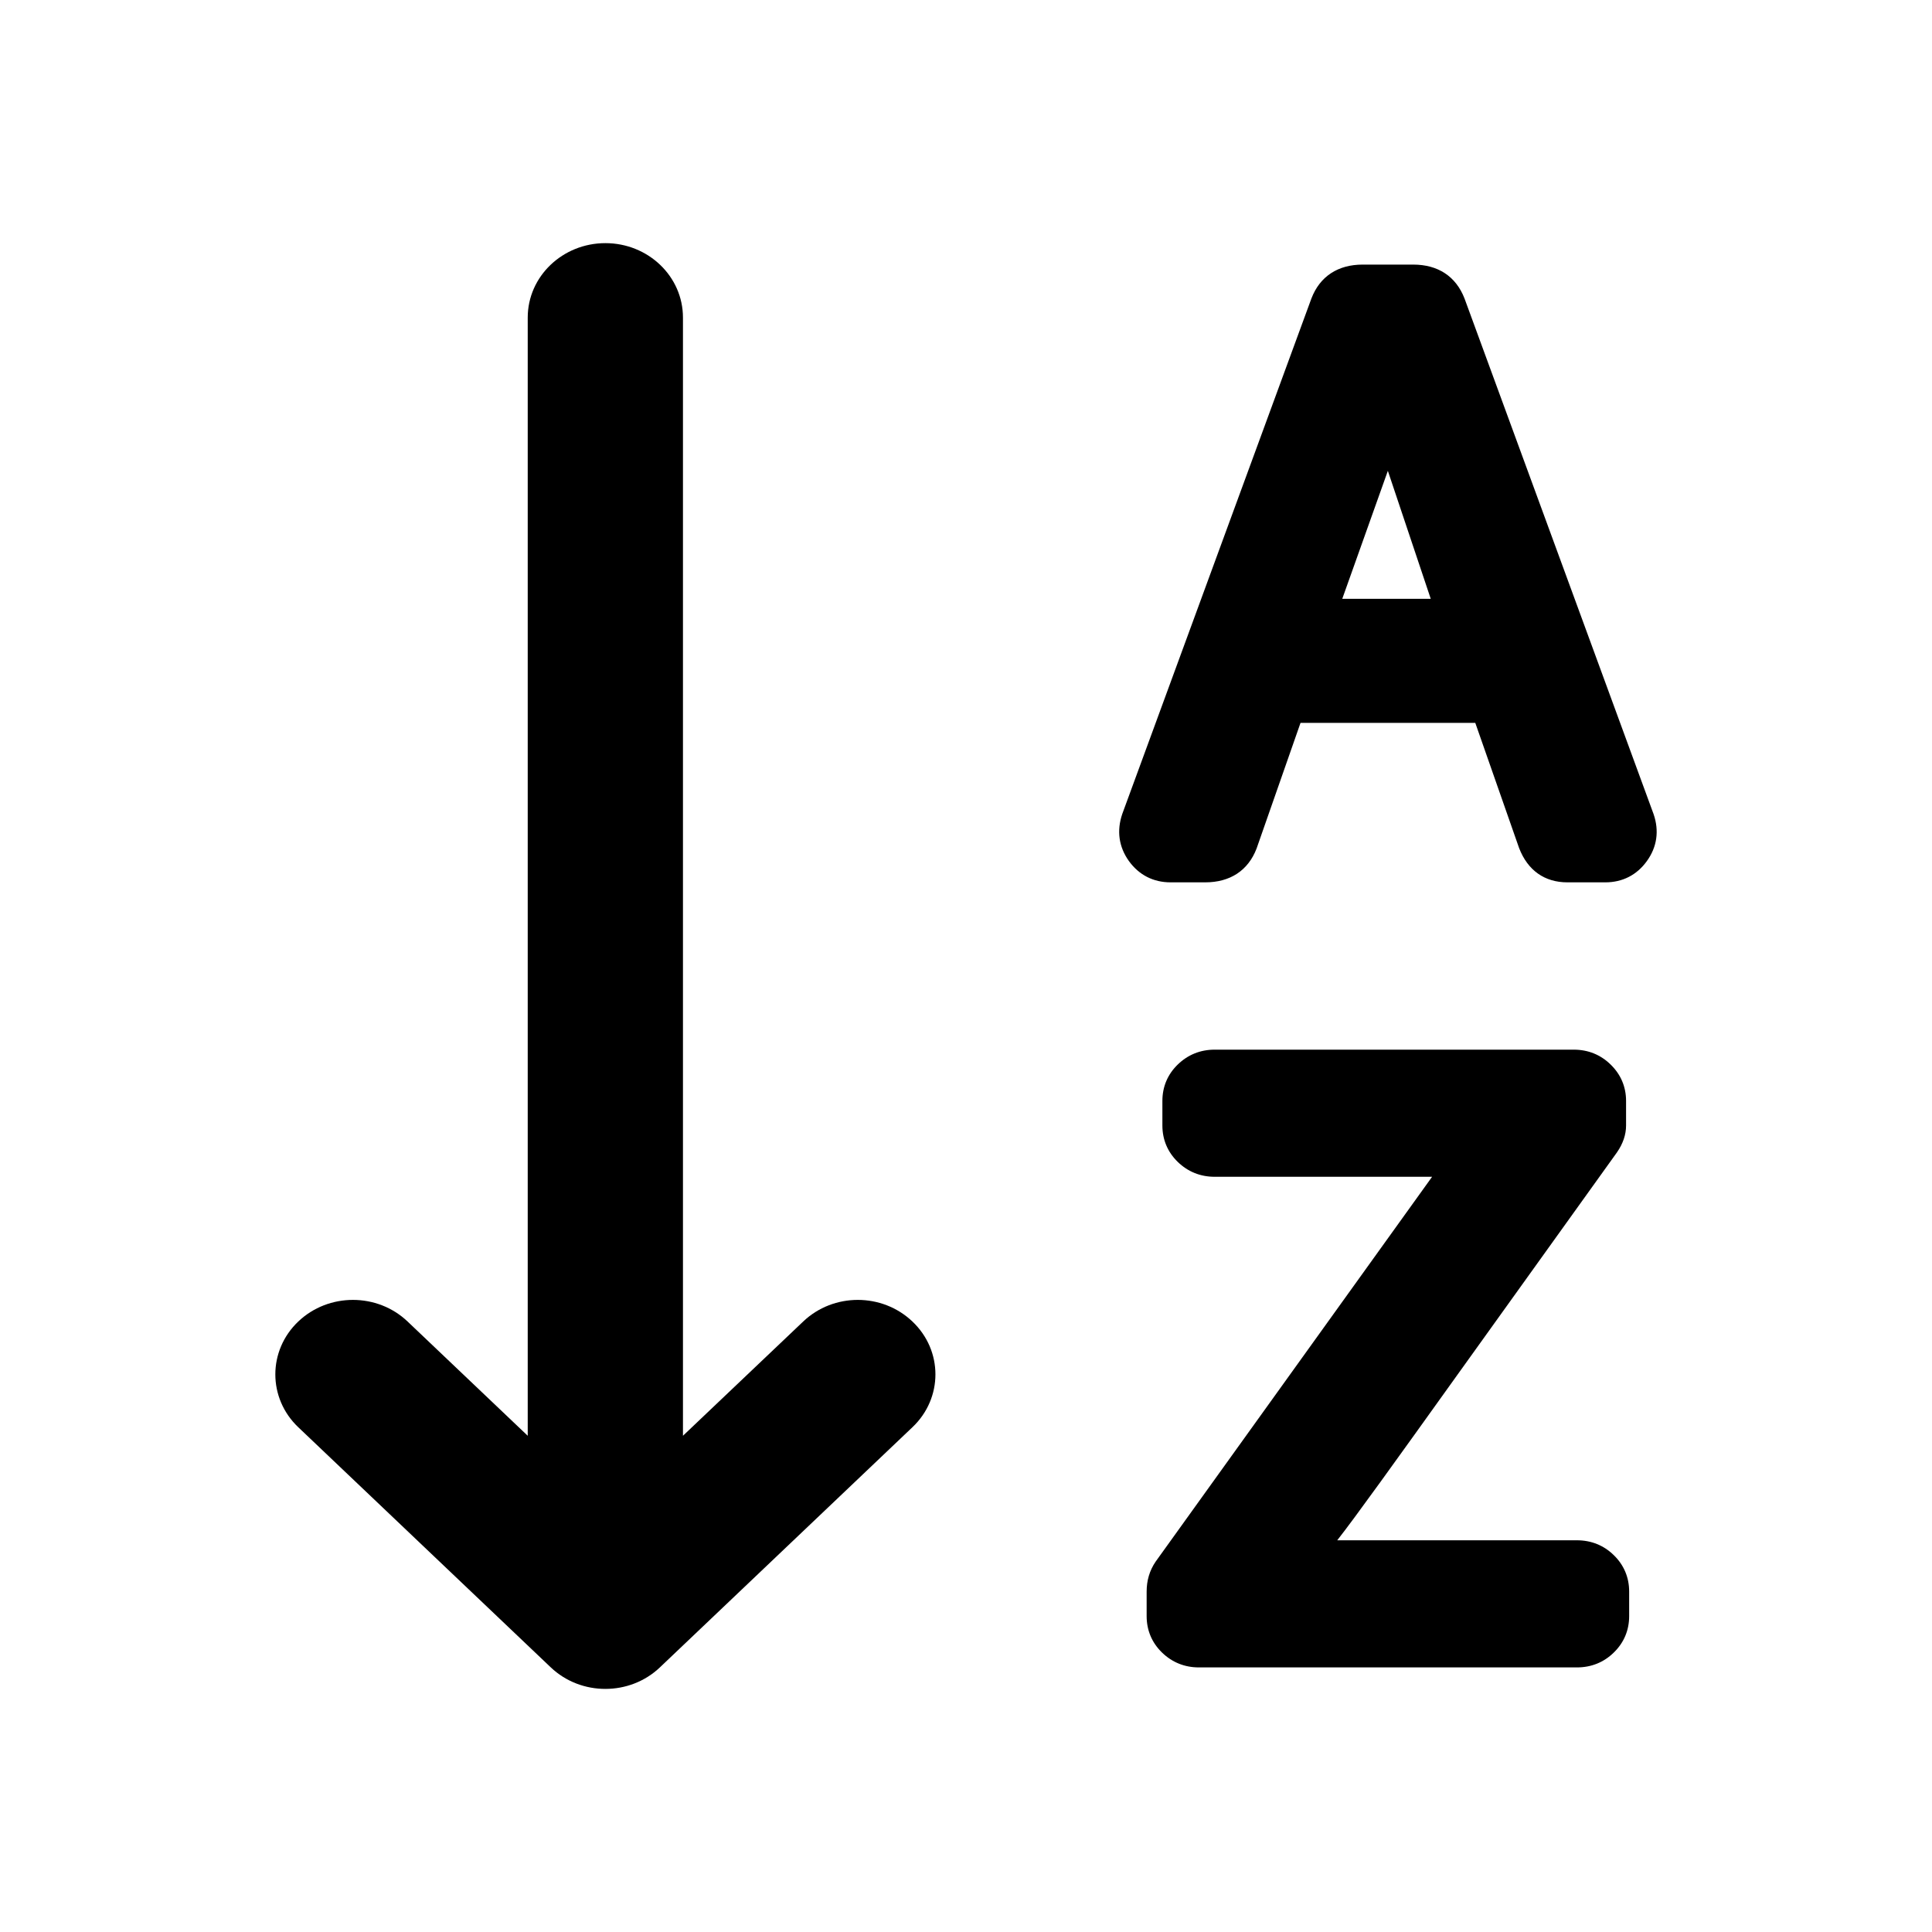
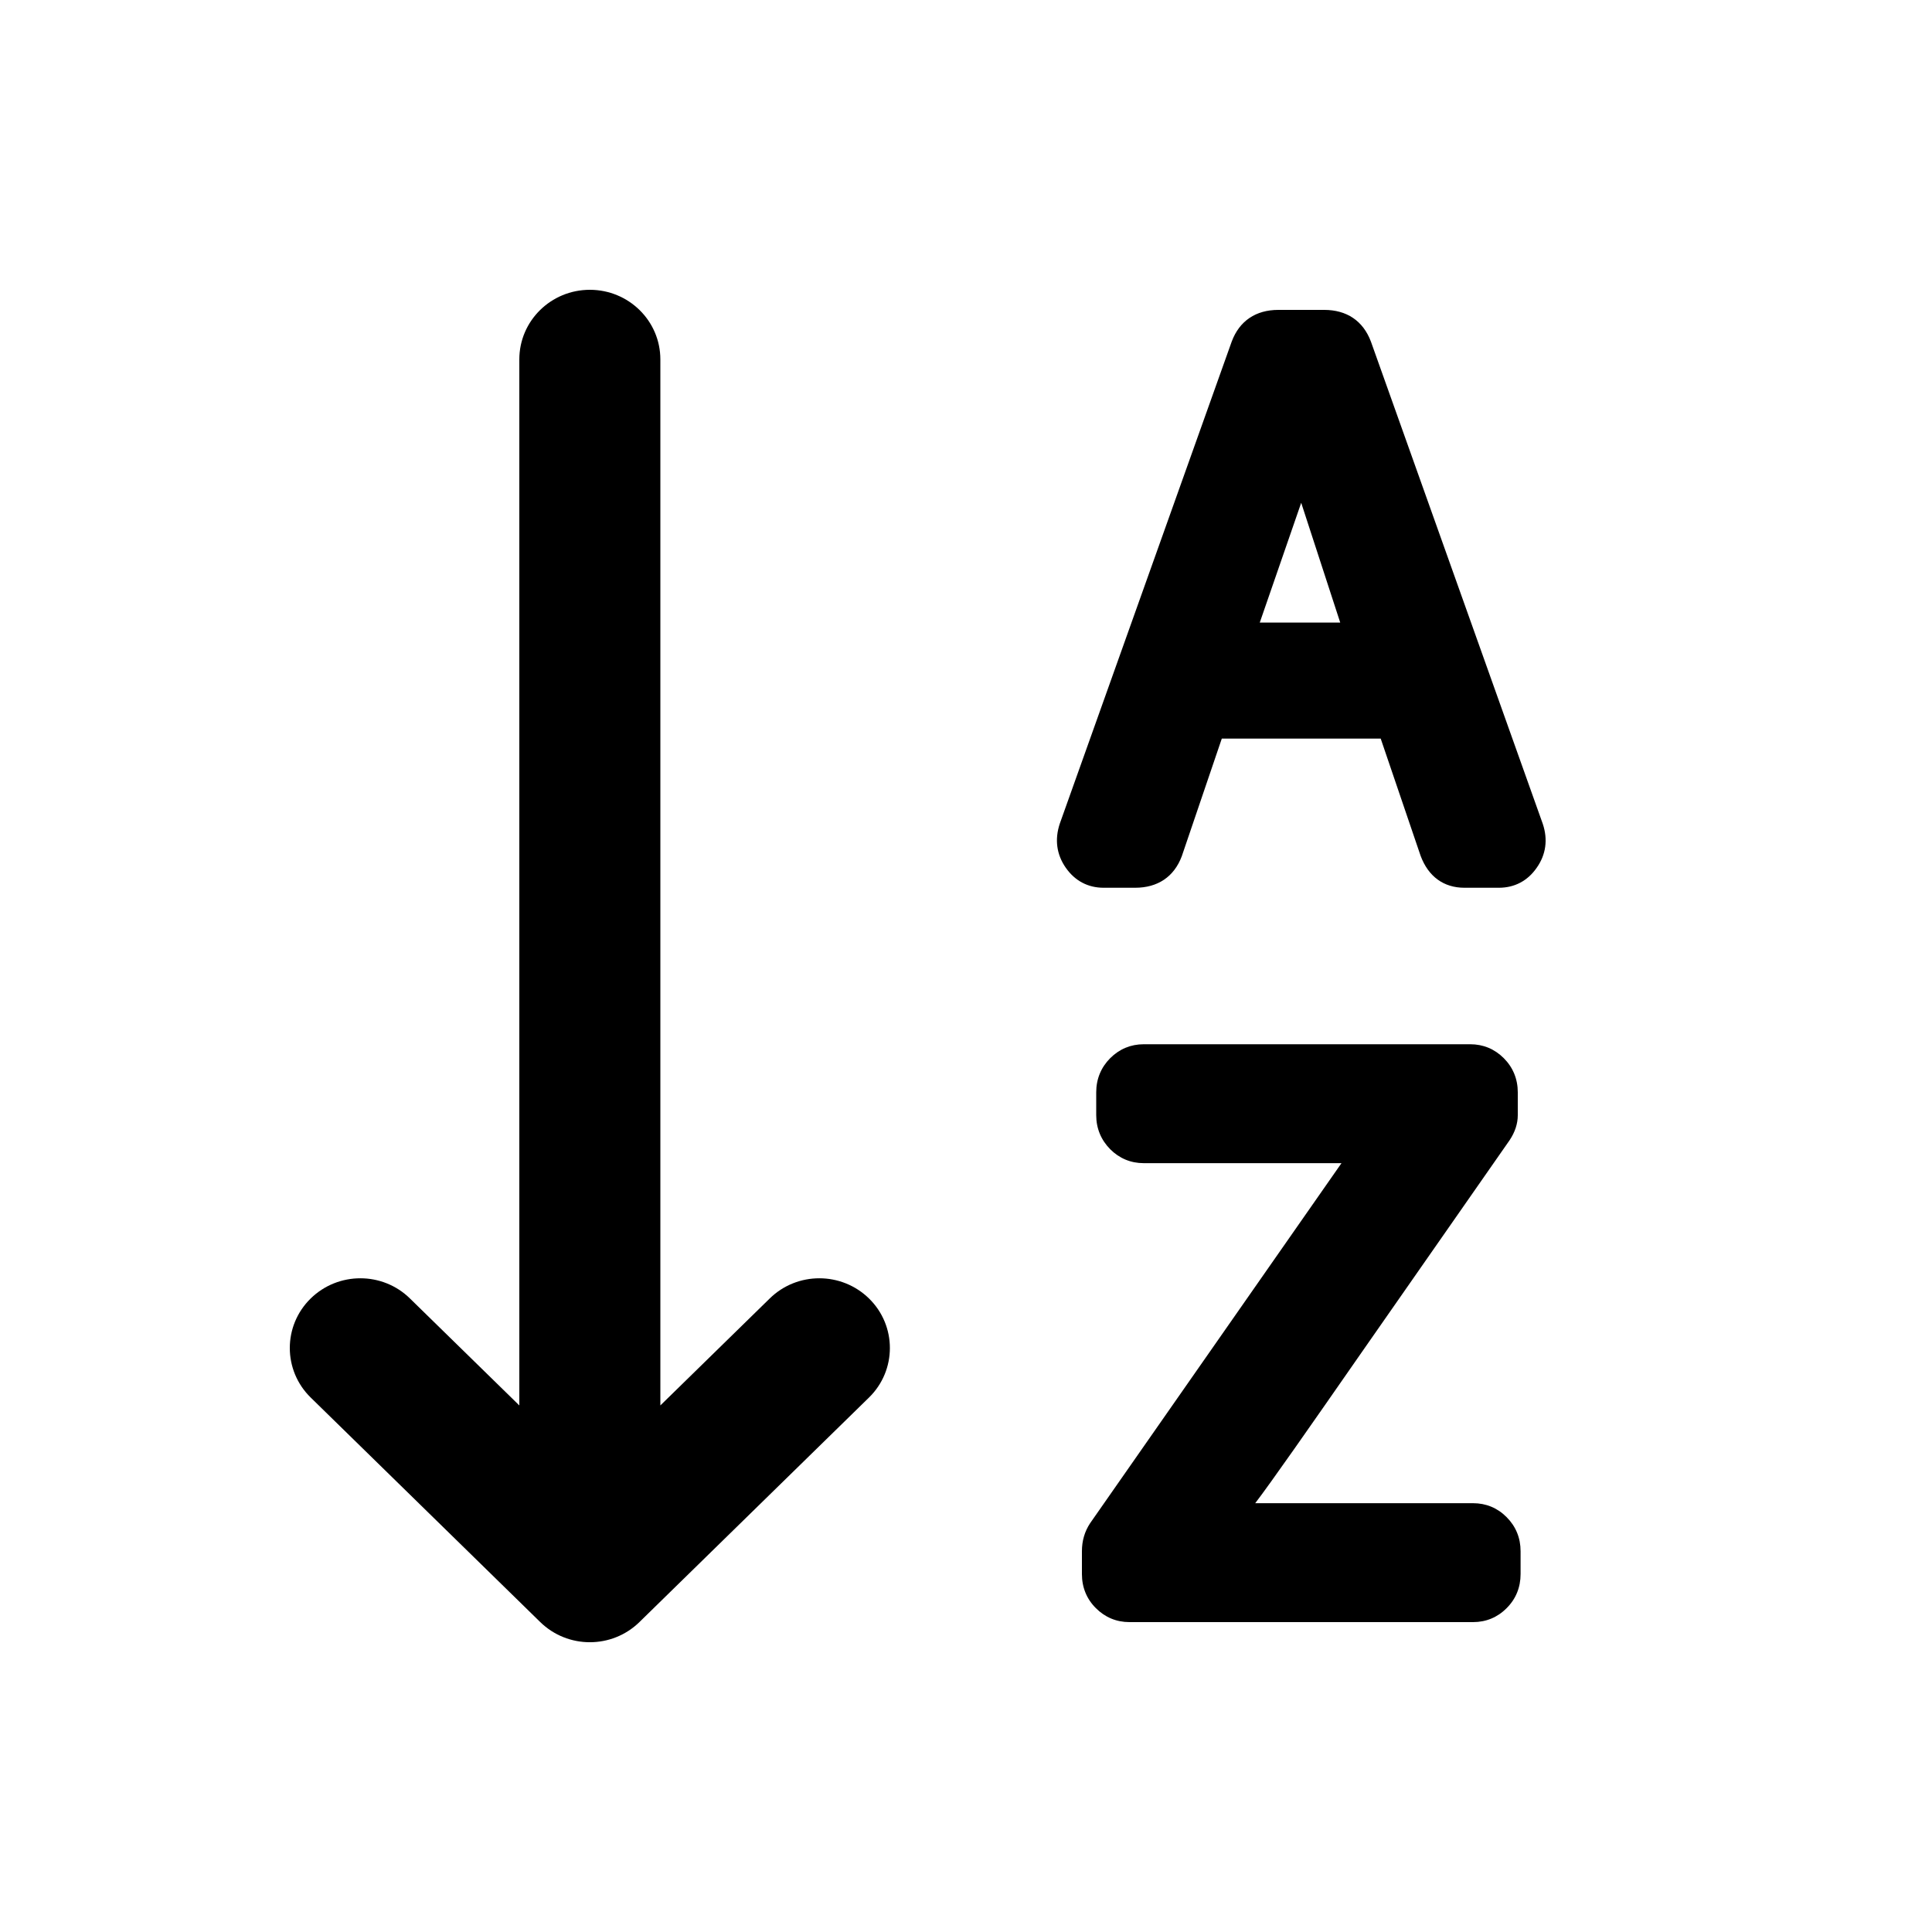
<svg id="sort" viewBox="0 0 20 20">
-   <path d="M13.008,8.784 C12.92,9.013 12.733,9.134 12.476,9.134 L12.118,9.134 C11.939,9.134 11.791,9.058 11.686,8.913 C11.582,8.767 11.558,8.6 11.618,8.425 L13.576,3.089 C13.664,2.86 13.851,2.739 14.107,2.739 L14.629,2.739 C14.885,2.739 15.072,2.86 15.161,3.091 L17.118,8.428 C17.177,8.6 17.154,8.767 17.049,8.913 C16.945,9.058 16.796,9.134 16.618,9.134 L16.226,9.134 C15.989,9.134 15.815,9.01 15.726,8.78 L15.272,7.483 L13.463,7.483 L13.008,8.784 Z M14.811,6.199 L14.367,4.874 L13.895,6.199 L14.811,6.199 Z M8.315,13.68 C8.628,13.382 9.132,13.382 9.445,13.68 C9.763,13.981 9.763,14.474 9.445,14.775 L6.832,17.26 C6.519,17.558 6.014,17.558 5.701,17.26 L3.088,14.775 C2.771,14.474 2.771,13.981 3.088,13.68 C3.401,13.382 3.906,13.382 4.219,13.68 L5.463,14.863 L5.463,3.288 C5.463,2.86 5.825,2.517 6.267,2.517 C6.709,2.517 7.07,2.86 7.07,3.288 L7.07,14.863 L8.315,13.68 Z M16.324,15.945 C16.472,15.945 16.602,15.997 16.706,16.099 C16.811,16.201 16.865,16.33 16.865,16.476 L16.865,16.73 C16.865,16.876 16.811,17.005 16.706,17.107 C16.602,17.209 16.472,17.261 16.324,17.261 L12.411,17.261 C12.264,17.261 12.134,17.209 12.029,17.107 C11.924,17.005 11.87,16.876 11.87,16.73 L11.87,16.476 C11.87,16.362 11.9,16.258 11.963,16.166 L14.825,12.182 L12.574,12.182 C12.427,12.182 12.297,12.13 12.192,12.028 C12.087,11.926 12.033,11.797 12.033,11.651 L12.033,11.397 C12.033,11.25 12.087,11.122 12.192,11.02 C12.297,10.918 12.427,10.866 12.574,10.866 L16.292,10.866 C16.439,10.866 16.569,10.918 16.673,11.02 C16.778,11.122 16.833,11.25 16.833,11.397 L16.833,11.651 C16.833,11.746 16.801,11.839 16.739,11.929 L15.077,14.246 C14.441,15.134 14.027,15.711 13.843,15.945 L16.324,15.945 Z" />
+   <path d="M12.234,8.863 C12.154,9.077 11.984,9.19 11.751,9.19 L11.425,9.19 C11.263,9.19 11.128,9.119 11.033,8.983 C10.938,8.847 10.916,8.691 10.971,8.526 L12.751,3.535 C12.831,3.321 13.001,3.208 13.233,3.208 L13.708,3.208 C13.941,3.208 14.111,3.321 14.192,3.537 L15.971,8.529 C16.025,8.691 16.004,8.847 15.908,8.983 C15.814,9.119 15.678,9.19 15.516,9.19 L15.16,9.19 C14.945,9.19 14.786,9.074 14.706,8.859 L14.293,7.646 L12.648,7.646 L12.234,8.863 Z M13.874,6.445 L13.47,5.205 L13.041,6.445 L13.874,6.445 Z M7.968,13.442 C8.252,13.163 8.711,13.163 8.996,13.442 C9.284,13.724 9.284,14.185 8.996,14.467 L6.62,16.791 C6.335,17.07 5.877,17.07 5.592,16.791 L3.216,14.467 C2.928,14.185 2.928,13.724 3.216,13.442 C3.501,13.163 3.96,13.163 4.244,13.442 L5.376,14.549 L5.376,3.721 C5.376,3.321 5.704,3 6.106,3 C6.508,3 6.836,3.321 6.836,3.721 L6.836,14.549 L7.968,13.442 Z M15.249,15.561 C15.383,15.561 15.502,15.61 15.596,15.705 C15.692,15.801 15.741,15.921 15.741,16.058 L15.741,16.295 C15.741,16.432 15.692,16.553 15.596,16.648 C15.502,16.743 15.383,16.792 15.249,16.792 L11.692,16.792 C11.558,16.792 11.44,16.743 11.345,16.648 C11.249,16.553 11.2,16.432 11.2,16.295 L11.2,16.058 C11.2,15.951 11.228,15.854 11.285,15.768 L13.887,12.041 L11.84,12.041 C11.706,12.041 11.588,11.992 11.493,11.897 C11.398,11.801 11.348,11.681 11.348,11.544 L11.348,11.307 C11.348,11.17 11.398,11.049 11.493,10.954 C11.588,10.859 11.706,10.81 11.84,10.81 L15.22,10.81 C15.354,10.81 15.472,10.859 15.567,10.954 C15.662,11.049 15.712,11.17 15.712,11.307 L15.712,11.544 C15.712,11.633 15.683,11.72 15.627,11.804 L14.115,13.972 C13.538,14.802 13.161,15.342 12.994,15.561 L15.249,15.561 Z" />
</svg>
